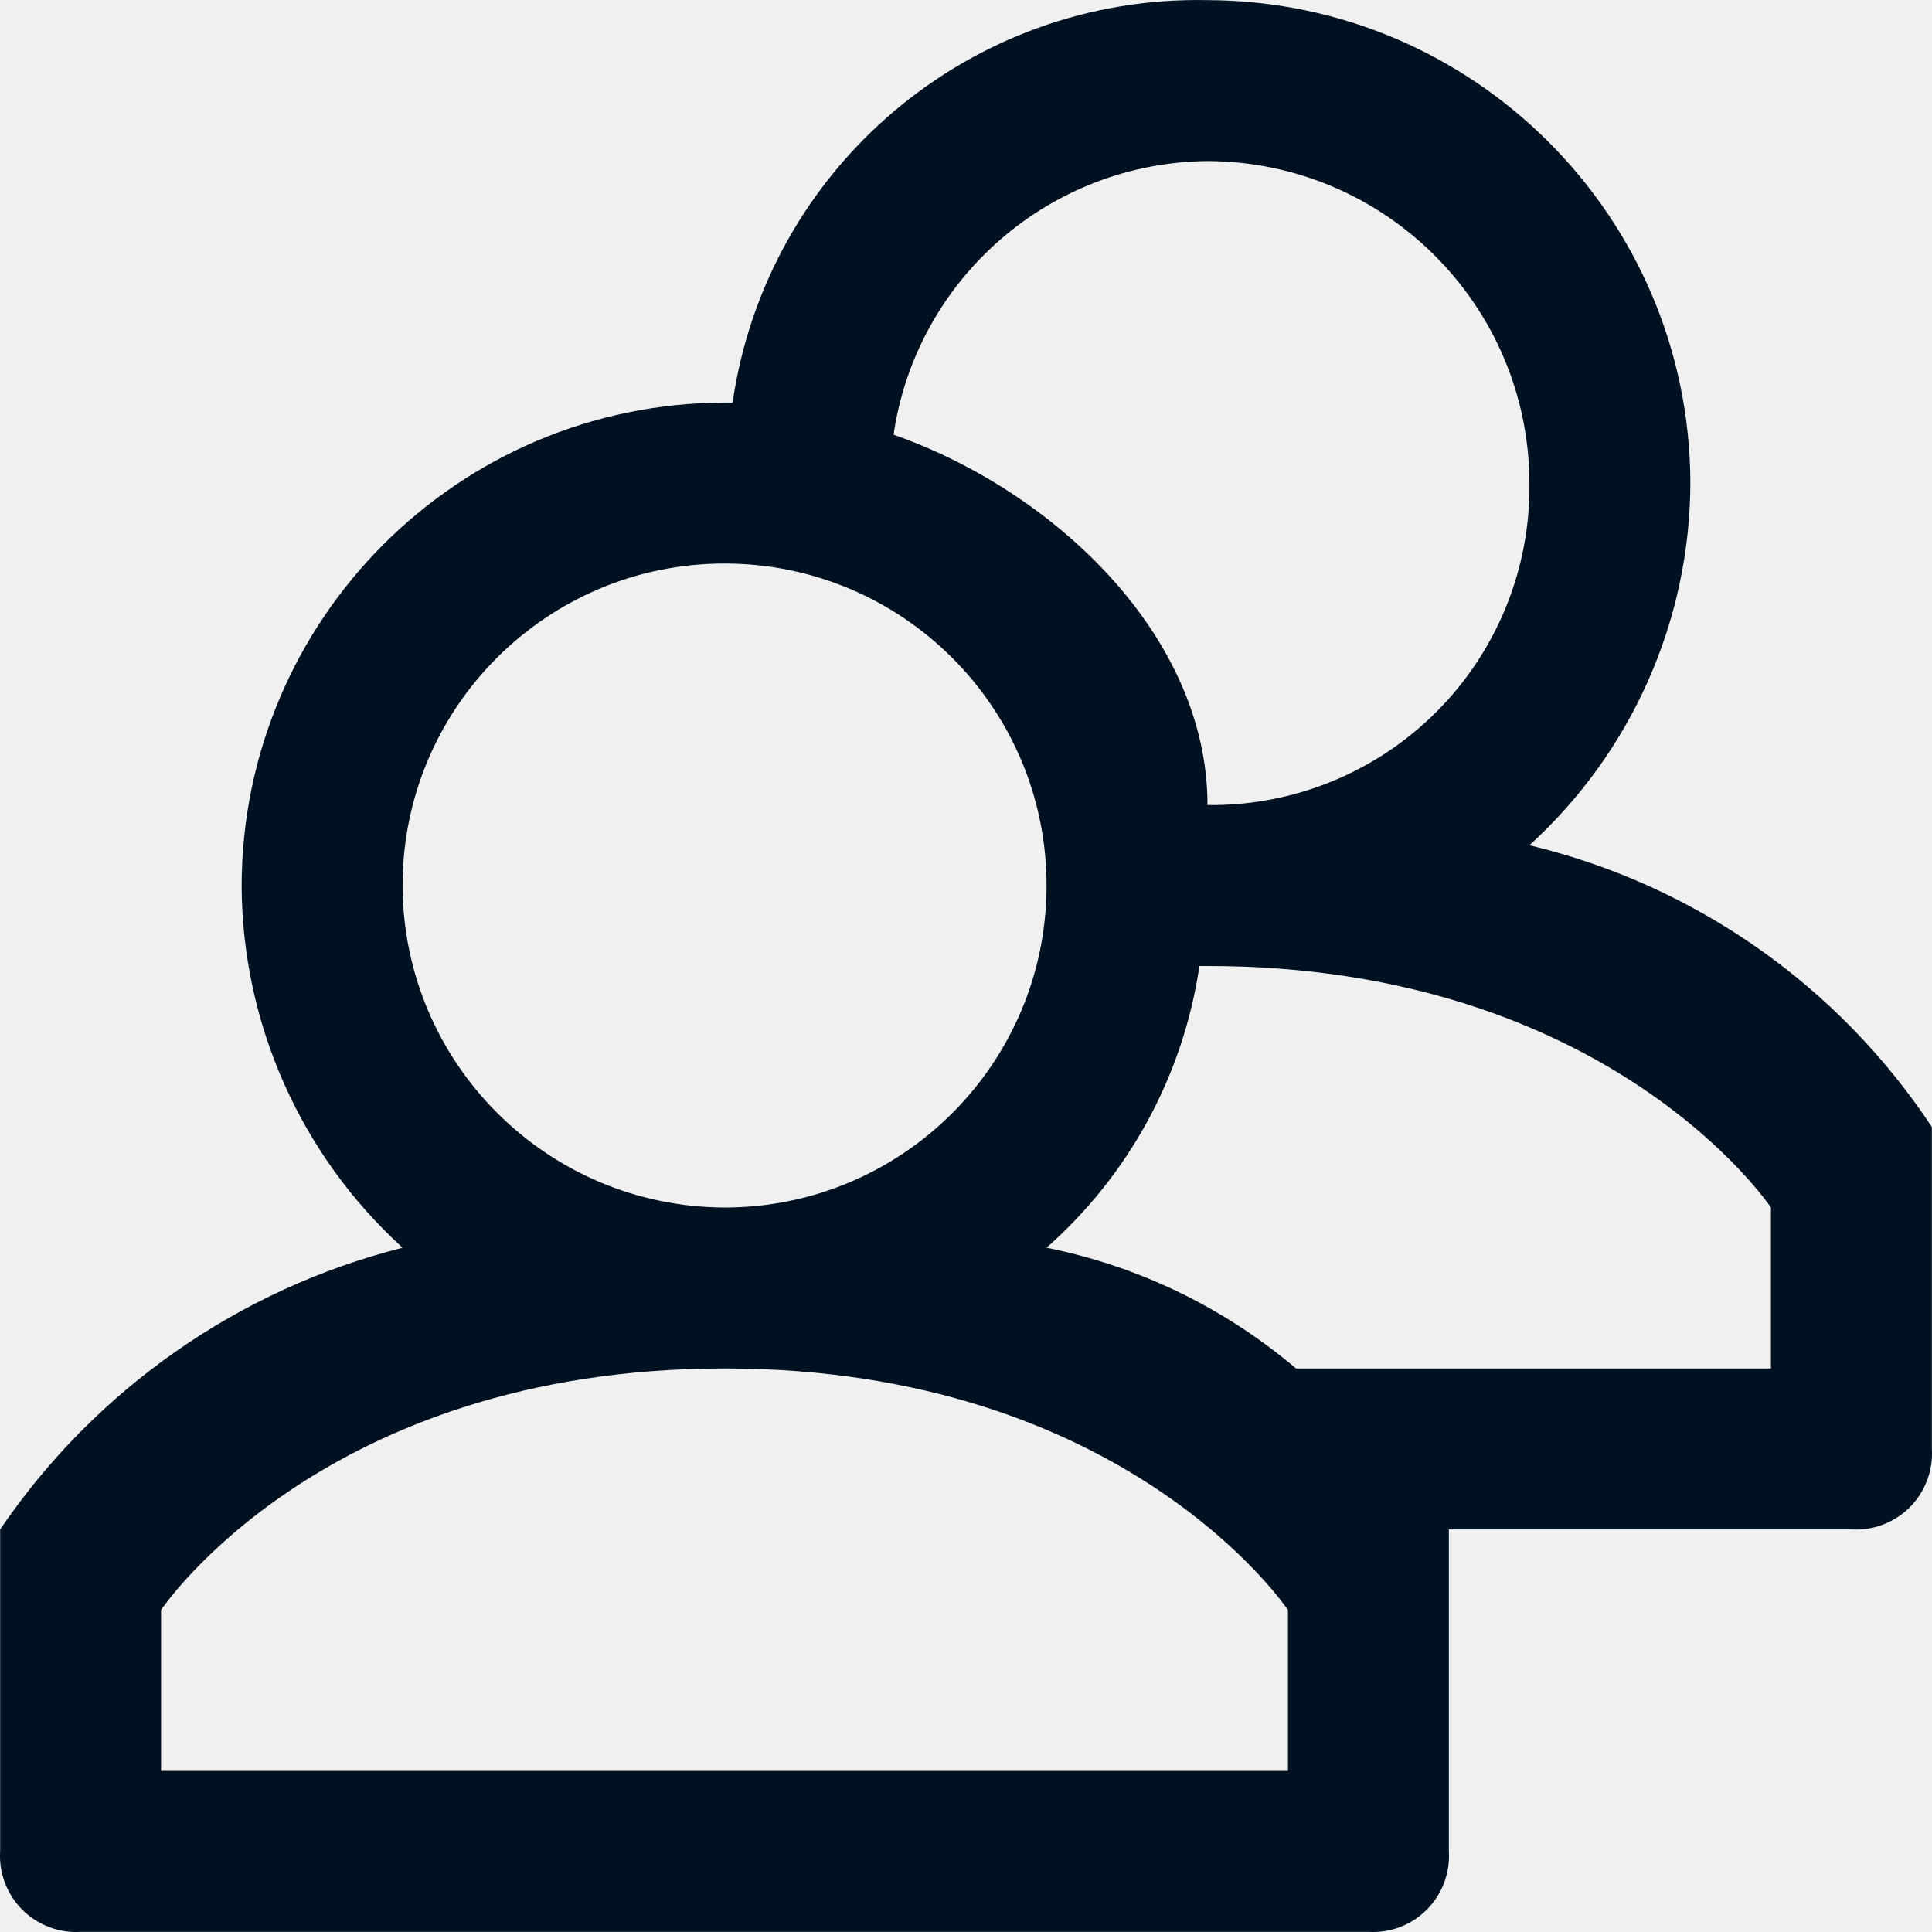
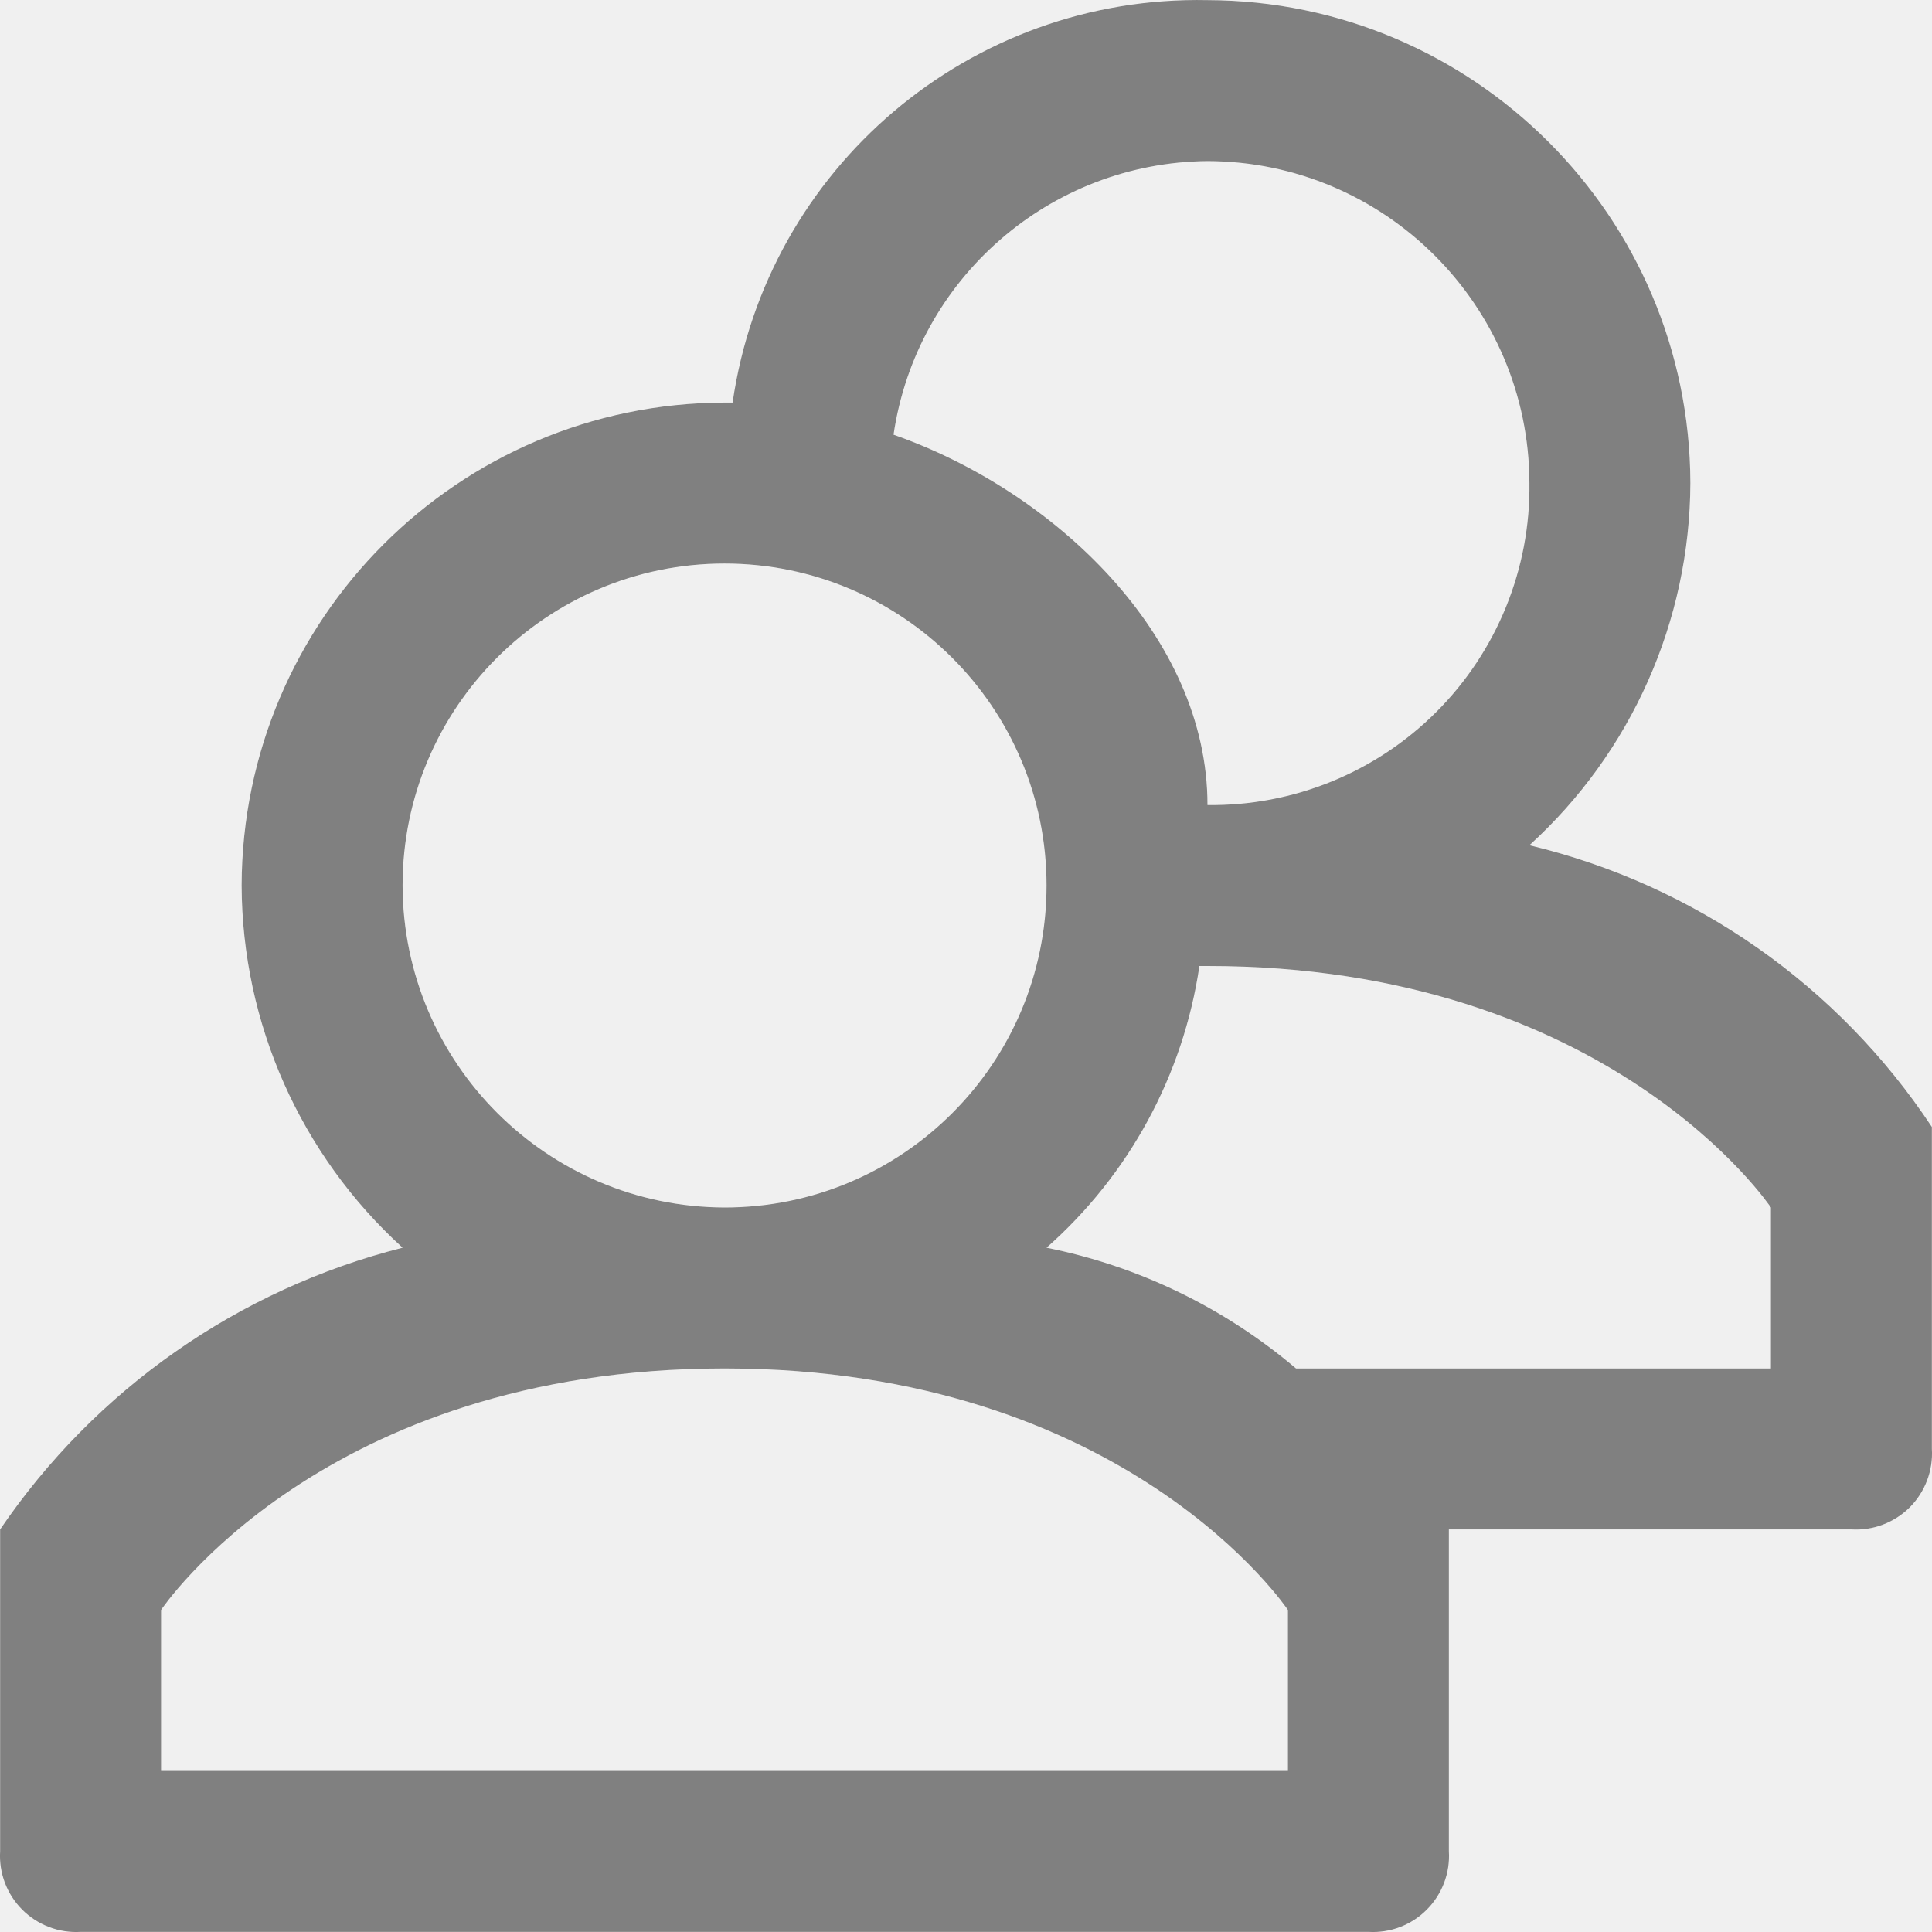
<svg xmlns="http://www.w3.org/2000/svg" xmlns:xlink="http://www.w3.org/1999/xlink" width="16px" height="16px" viewBox="0 0 16 16" version="1.1">
  <defs>
-     <path d="M12.666,7 C13.511,6.231 13.995,5.143 13.999,4 C13.993,1.794 12.206,0.007 10,0.001 C8.035,-0.04 6.349,1.389 6.067,3.334 L6,3.334 C3.794,3.34 2.007,5.127 2.001,7.333 C2.005,8.476 2.489,9.564 3.334,10.333 C1.975,10.677 0.789,11.507 0.001,12.666 L0.001,15.332 C-0.01,15.512 0.057,15.688 0.184,15.815 C0.312,15.943 0.488,16.01 0.668,15.999 L11.333,15.999 C11.513,16.01 11.689,15.943 11.816,15.815 C11.943,15.688 12.01,15.512 11.999,15.332 L11.999,12.666 L15.332,12.666 C15.512,12.677 15.688,12.61 15.816,12.483 C15.943,12.355 16.01,12.179 15.999,11.999 L15.999,9.333 C15.224,8.161 14.033,7.327 12.666,7 Z M10,1.334 C11.47,1.338 12.662,2.53 12.666,4 C12.675,4.71 12.397,5.394 11.895,5.896 C11.393,6.398 10.71,6.676 10,6.667 L10,6.667 C10,5.267 8.733,4.067 7.4,3.6 C7.59,2.308 8.693,1.346 10,1.334 Z M3.334,7.333 C3.334,5.861 4.528,4.667 6,4.667 C7.473,4.667 8.667,5.861 8.667,7.333 C8.667,8.806 7.473,10 6,10 C4.53,9.995 3.338,8.804 3.334,7.333 Z M10.666,14.666 L1.334,14.666 L1.334,13.333 C1.334,13.333 2.667,11.333 6,11.333 C9.333,11.333 10.666,13.333 10.666,13.333 L10.666,14.666 Z M14.666,11.333 L10.733,11.333 C10.14,10.83 9.429,10.485 8.667,10.333 C9.351,9.729 9.8,8.903 9.933,8 L10,8 C13.333,8 14.666,10 14.666,10 L14.666,11.333 Z" id="path-1" />
+     <path d="M12.666,7 C13.511,6.231 13.995,5.143 13.999,4 C13.993,1.794 12.206,0.007 10,0.001 C8.035,-0.04 6.349,1.389 6.067,3.334 L6,3.334 C3.794,3.34 2.007,5.127 2.001,7.333 C2.005,8.476 2.489,9.564 3.334,10.333 C1.975,10.677 0.789,11.507 0.001,12.666 L0.001,15.332 C-0.01,15.512 0.057,15.688 0.184,15.815 C0.312,15.943 0.488,16.01 0.668,15.999 L11.333,15.999 C11.513,16.01 11.689,15.943 11.816,15.815 C11.943,15.688 12.01,15.512 11.999,15.332 L11.999,12.666 L15.332,12.666 C15.512,12.677 15.688,12.61 15.816,12.483 C15.943,12.355 16.01,12.179 15.999,11.999 L15.999,9.333 C15.224,8.161 14.033,7.327 12.666,7 Z M10,1.334 C11.47,1.338 12.662,2.53 12.666,4 C12.675,4.71 12.397,5.394 11.895,5.896 C11.393,6.398 10.71,6.676 10,6.667 L10,6.667 C10,5.267 8.733,4.067 7.4,3.6 C7.59,2.308 8.693,1.346 10,1.334 Z M3.334,7.333 C3.334,5.861 4.528,4.667 6,4.667 C7.473,4.667 8.667,5.861 8.667,7.333 C8.667,8.806 7.473,10 6,10 C4.53,9.995 3.338,8.804 3.334,7.333 Z M10.666,14.666 L1.334,14.666 L1.334,13.333 C1.334,13.333 2.667,11.333 6,11.333 C9.333,11.333 10.666,13.333 10.666,13.333 L10.666,14.666 Z M14.666,11.333 L10.733,11.333 C10.14,10.83 9.429,10.485 8.667,10.333 C9.351,9.729 9.8,8.903 9.933,8 L10,8 C13.333,8 14.666,10 14.666,10 L14.666,11.333 Z" id="path-2" />
  </defs>
-   <g id="Locations" stroke="none" stroke-width="1" fill="none" fill-rule="evenodd">
-     <g id="Assets" transform="translate(-28, -61)">
-       <g id="Group" transform="translate(28, 27)">
+   <g id="Locations-users" stroke="none" stroke-width="1" fill="none" fill-rule="evenodd">
+     <g id="Assets-users" transform="translate(-28, -61)">
+       <g id="Group-users" transform="translate(28, 27)">
        <g transform="translate(0, 34)" id="Users">
-           <mask id="mask-2" fill="white">
-             <use xlink:href="#path-1" />
+           <mask id="mask-3" fill="white">
+             <use xlink:href="#path-2" />
          </mask>
-           <use id="Path_392" fill="#FFFFFF" xlink:href="#path-1" />
-           <g id="Group" mask="url(#mask-2)" fill="#001122">
+           <use id="Path_392" fill="#FFFFFF" xlink:href="#path-2" />
+           <g id="Group" mask="url(#mask-3)" fill="gray">
            <g id="🎨-Color">
              <rect id="Rectangle-2" x="0" y="0" width="16" height="16" />
            </g>
          </g>
        </g>
      </g>
    </g>
  </g>
</svg>
